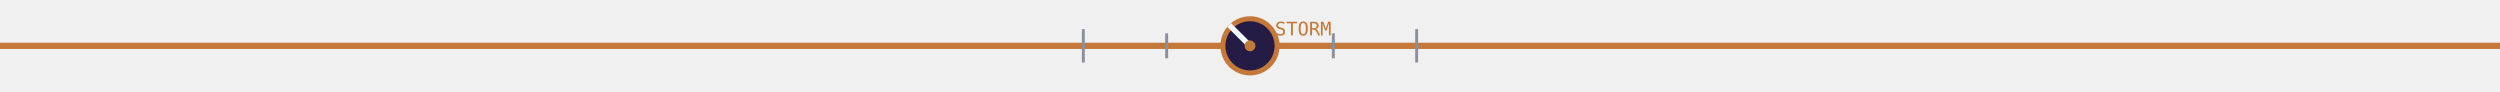
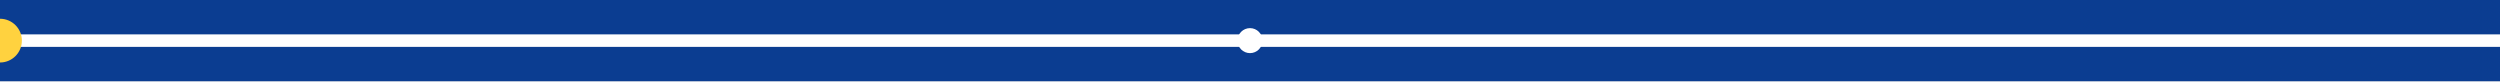
- <svg xmlns="http://www.w3.org/2000/svg" viewBox="0 0 1200 44" width="1200" height="44" role="img" aria-label="Barometer separator, heavy">
-   <line x1="0" y1="22" x2="1200" y2="22" stroke="#c4783a" stroke-width="3" />
-   <g stroke="#8a8e9e" stroke-width="1.4">
-     <line x1="520" y1="14" x2="520" y2="30" />
-     <line x1="560" y1="16" x2="560" y2="28" />
-     <line x1="640" y1="16" x2="640" y2="28" />
-     <line x1="680" y1="14" x2="680" y2="30" />
-   </g>
-   <circle cx="600" cy="22" r="13" fill="#241c44" stroke="#c4783a" stroke-width="2.4" />
-   <g name="barometer-needle">
-     <animateTransform attributeName="transform" type="rotate" values="0 600 22;-38 600 22;-30 600 22;-36 600 22" dur="5s" repeatCount="2" />
-     <line x1="600" y1="22" x2="590" y2="12" stroke="#f5f8ff" stroke-width="2.6" />
-   </g>
-   <circle cx="600" cy="22" r="2.6" fill="#c4783a" />
-   <text x="612" y="17" font-family="monospace" font-size="9" fill="#c4783a">STORM</text>
+ <svg xmlns="http://www.w3.org/2000/svg" width="800" height="26" viewBox="0 0 800 26">
+   <rect width="800" height="26" fill="#0b3d91" />
+   <rect x="0" y="11" width="800" height="4" fill="#ffffff" />
+   <circle cx="0" cy="13" r="7" fill="#ffd23f">
+     <animate attributeName="cx" values="0;800" dur="4.5s" repeatCount="indefinite" />
+   </circle>
+   <circle cx="400" cy="13" r="4" fill="#ffffff" />
</svg>
